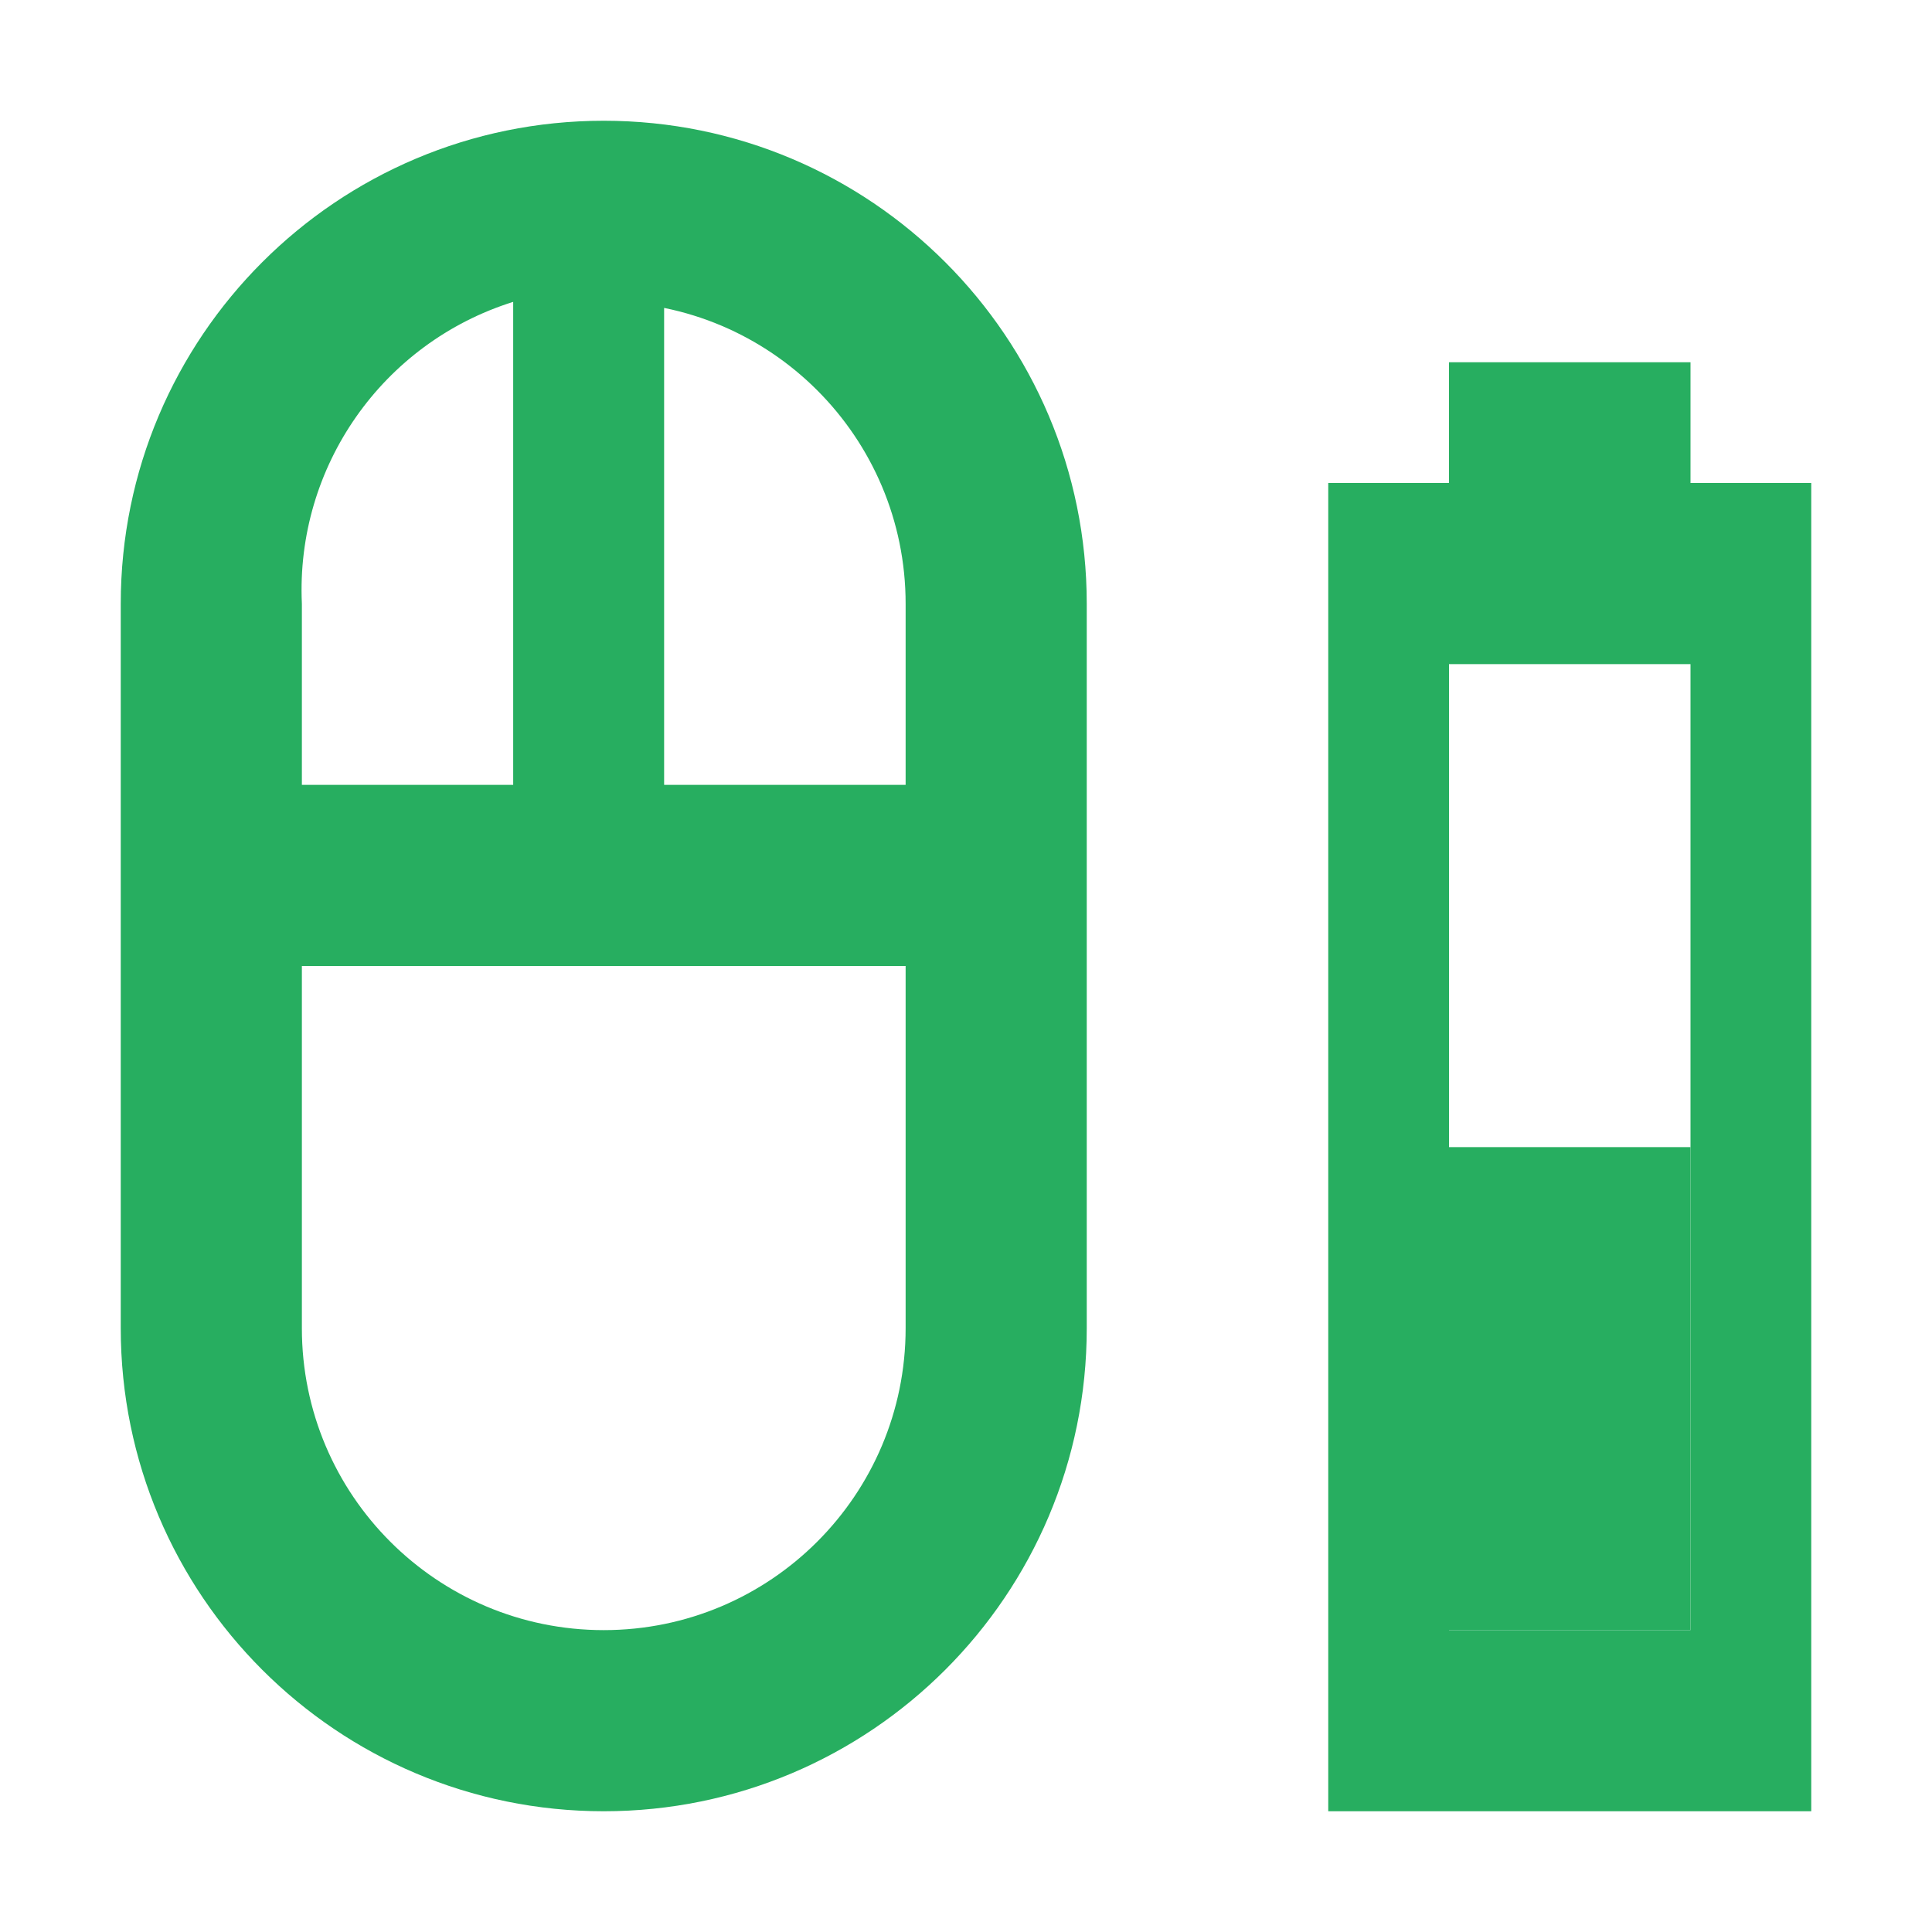
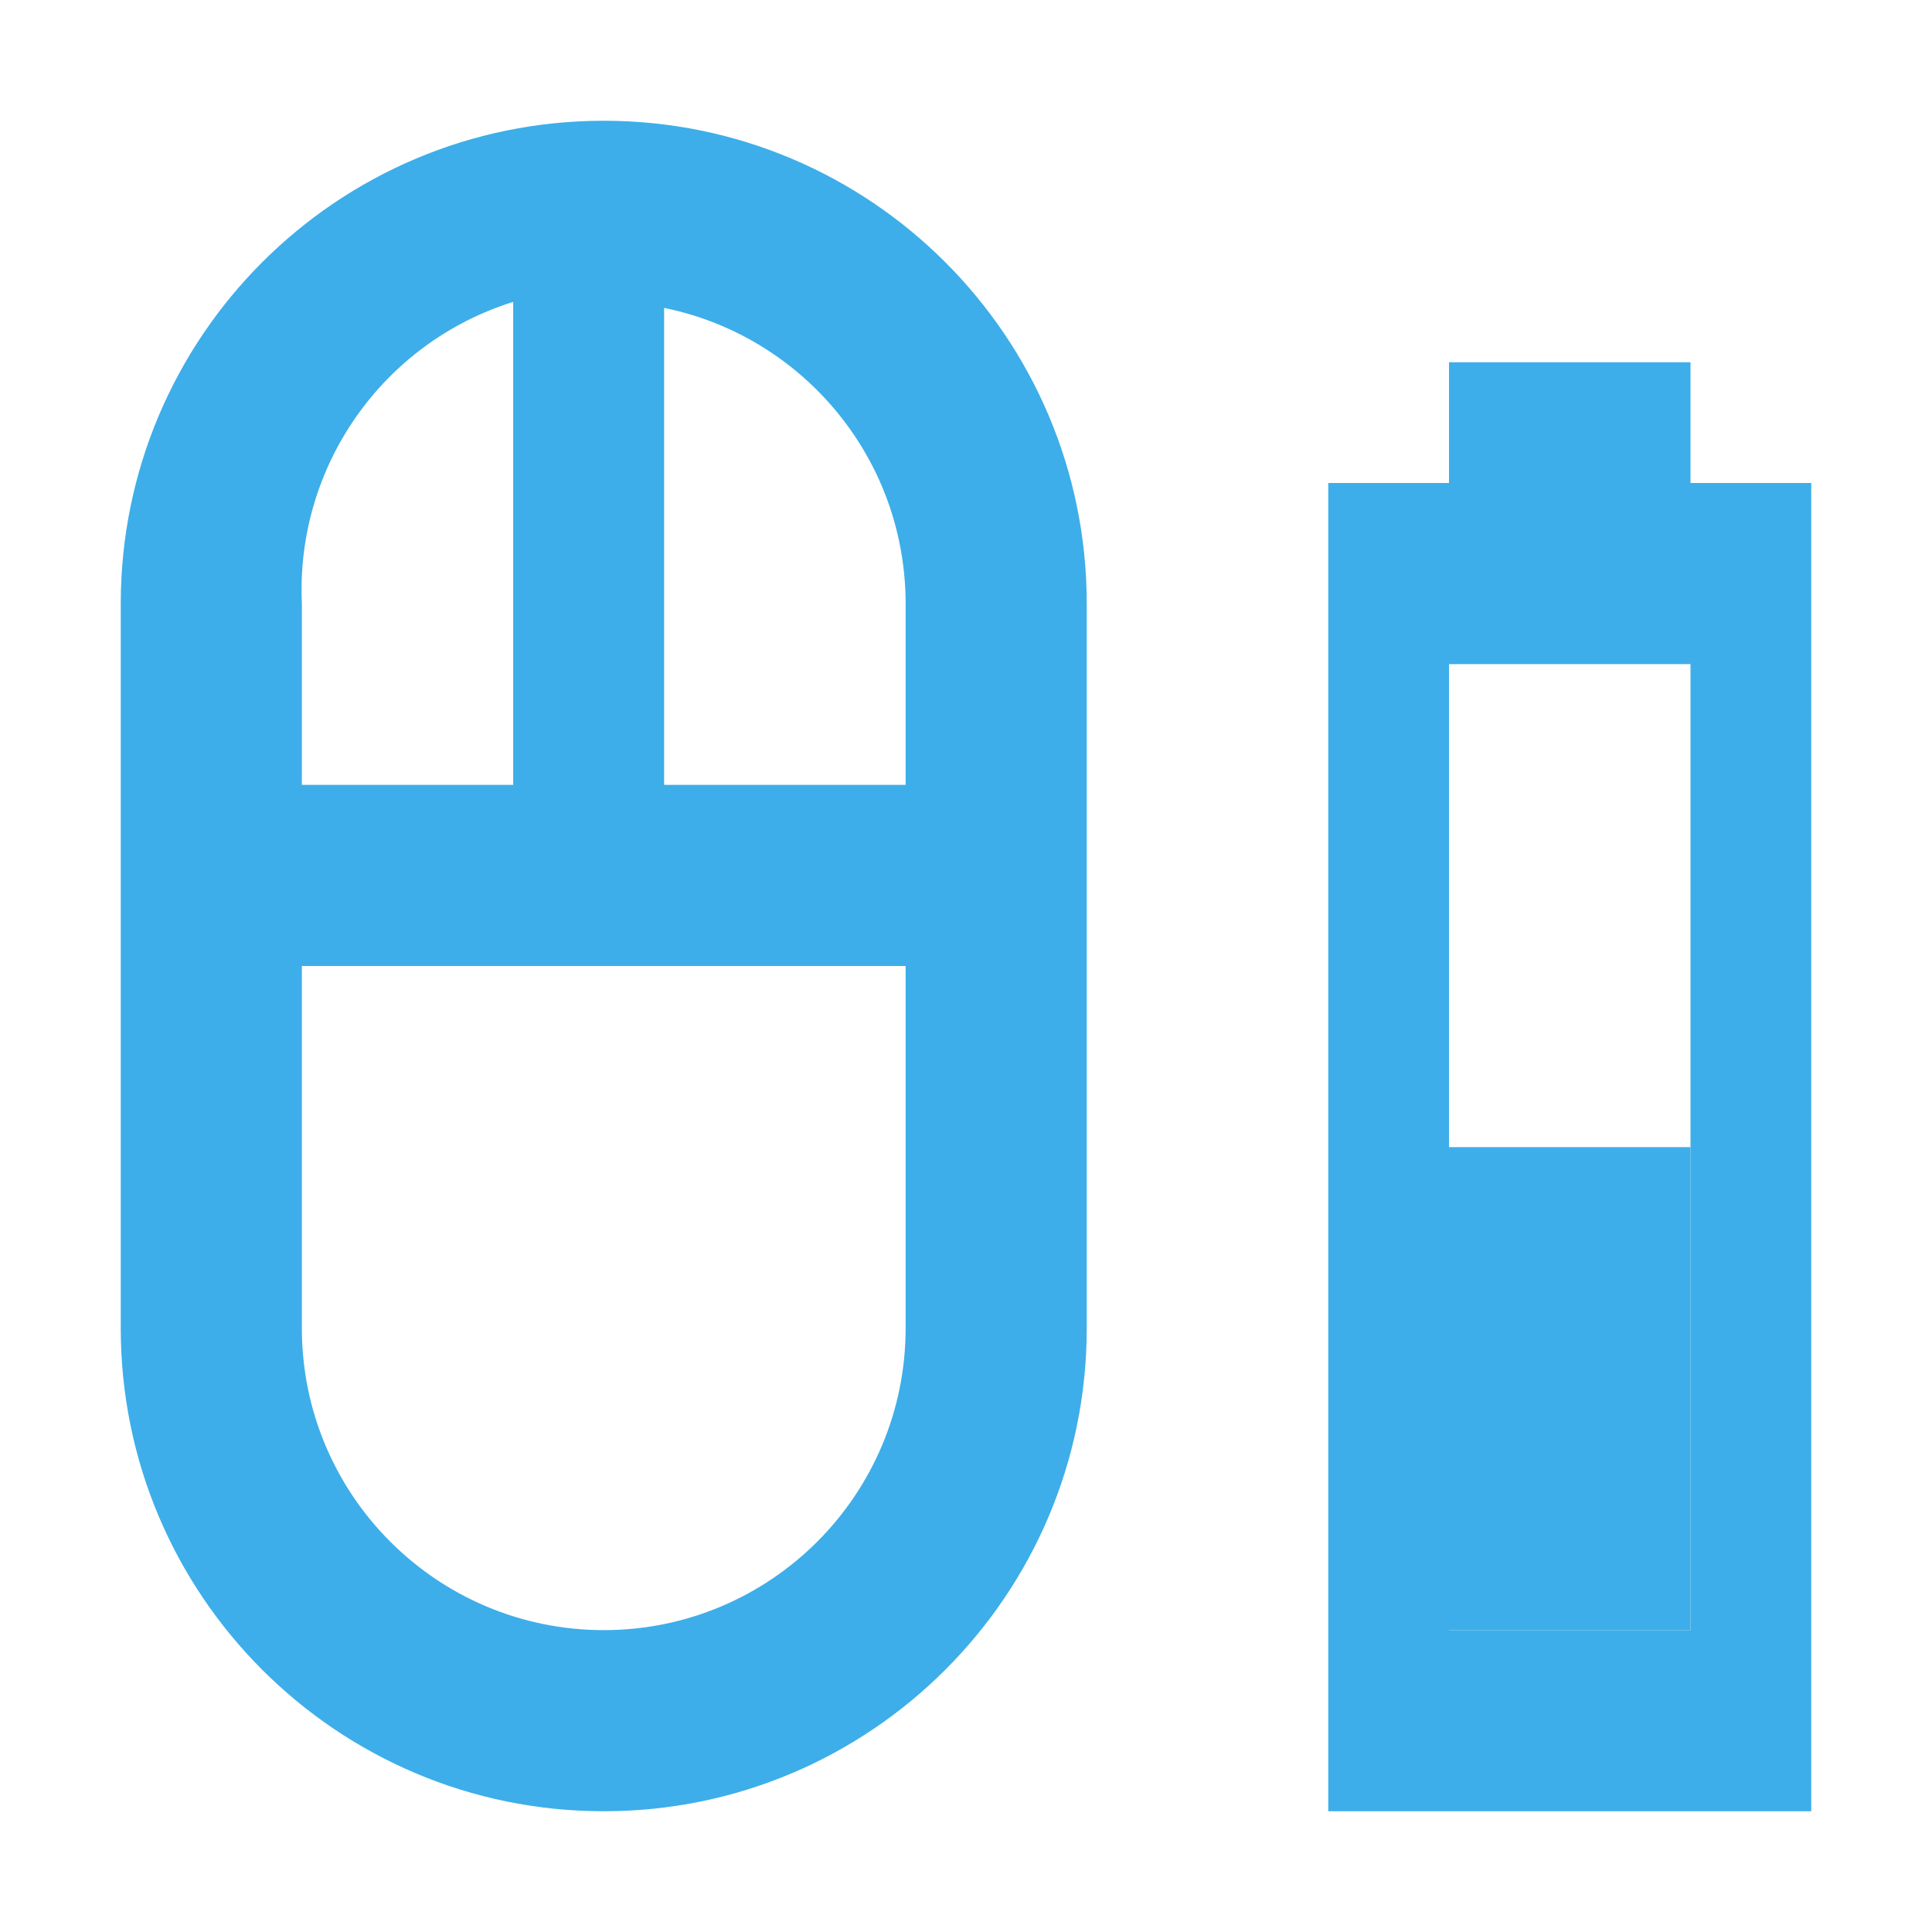
<svg xmlns="http://www.w3.org/2000/svg" width="16" height="16" viewBox="0 0 16 16">
  <defs>
-     <style type="text/css" id="current-color-scheme">.ColorScheme-PositiveText { color:#27ae60; }</style>
+     <style type="text/css" id="current-color-scheme">.ColorScheme-Highlight { color:#3daee9; }</style>
  </defs>
-   <path fill="currentColor" class="ColorScheme-PositiveText" d="M5 1a4 4 0 0 0-4 4v6a4 4 0 0 0 8 0V5a4 4 0 0 0-4-4zm0 1.5a2.5 2.5 0 0 1 2.5 2.5v1.5h-2v-4zm-.75 0v4h-1.75V5A2.5 2.5 0 0 1 4.25 2.5zM2.5 8h5v3a2.5 2.5 0 0 1-5 0z" />
-   <path fill="currentColor" class="ColorScheme-PositiveText" d="M12 3h2v1h1v11h-4V4h1zm0 2.5v8h2v-8z" />
-   <rect fill="currentColor" class="ColorScheme-PositiveText" x="12" y="9.5" width="2" height="4" />
+   <path fill="currentColor" class="ColorScheme-Highlight" d="M5 1a4 4 0 0 0-4 4v6a4 4 0 0 0 8 0V5a4 4 0 0 0-4-4zm0 1.5a2.5 2.5 0 0 1 2.5 2.5v1.5h-2v-4zm-.75 0v4h-1.75V5A2.5 2.5 0 0 1 4.25 2.5zM2.5 8h5v3a2.5 2.5 0 0 1-5 0z" />
+   <path fill="currentColor" class="ColorScheme-Highlight" d="M12 3h2v1h1v11h-4V4h1zm0 2.5v8h2v-8z" />
+   <rect fill="currentColor" class="ColorScheme-Highlight" x="12" y="9.5" width="2" height="4" />
</svg>
